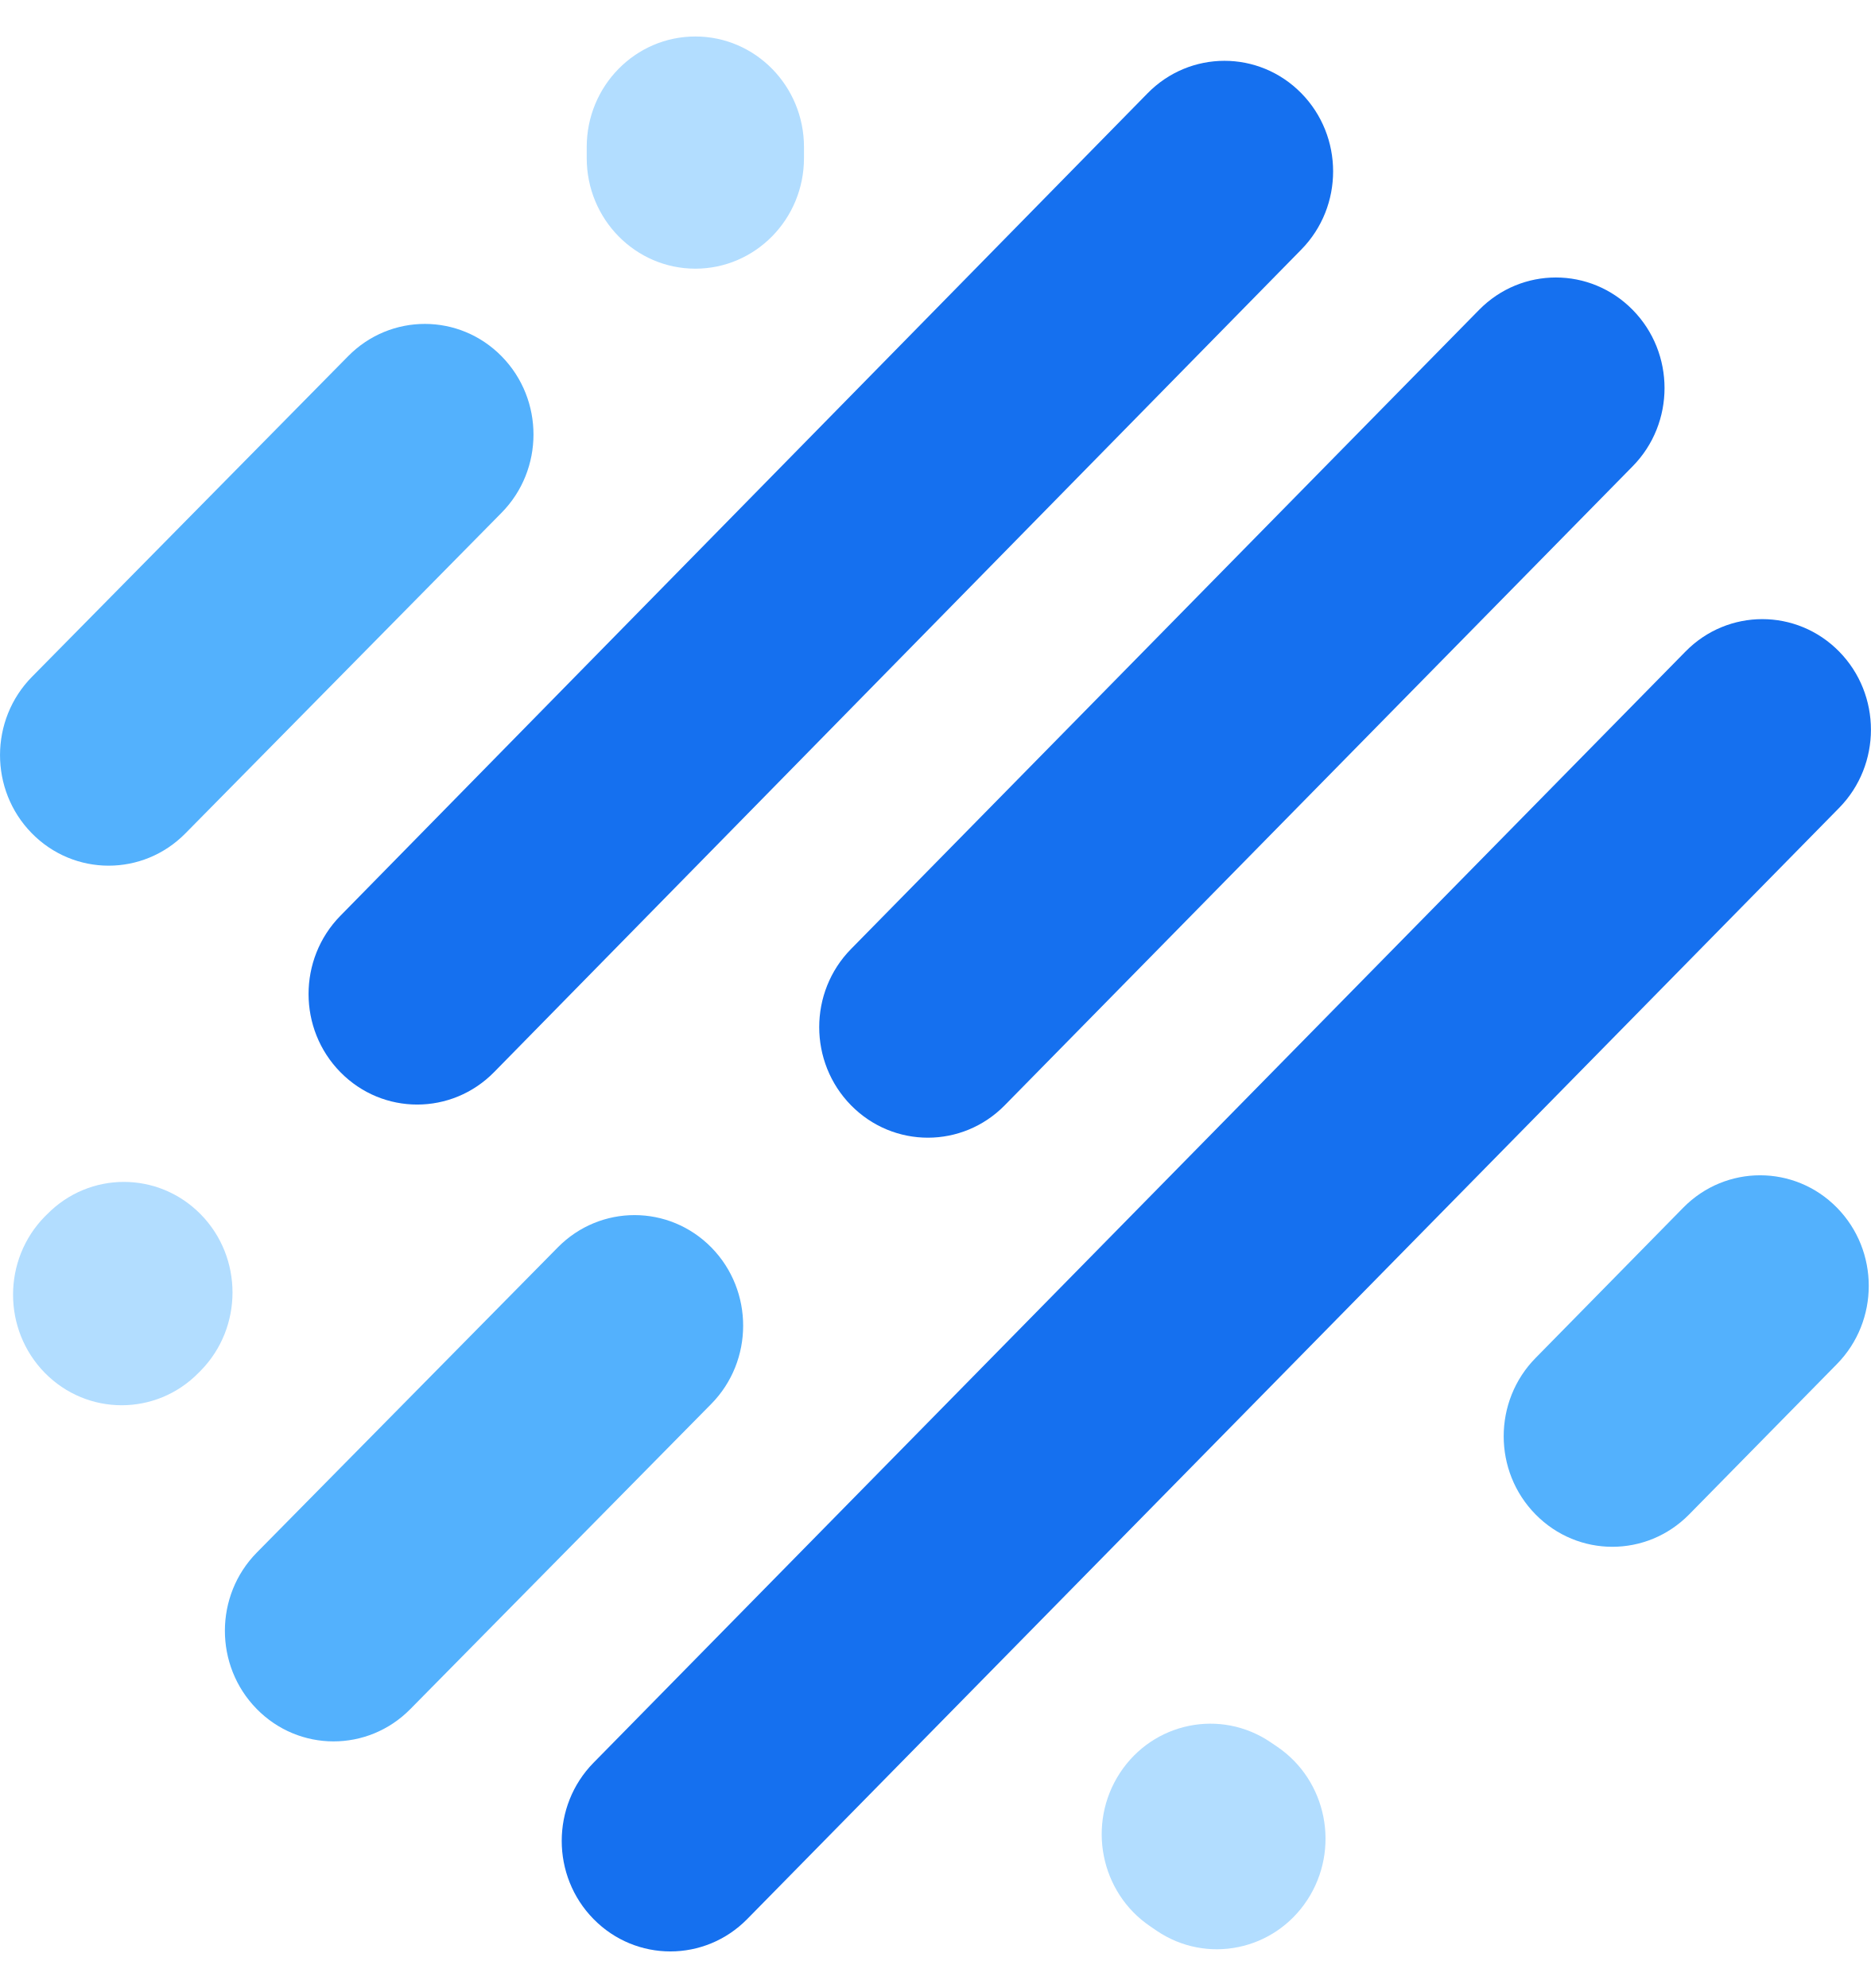
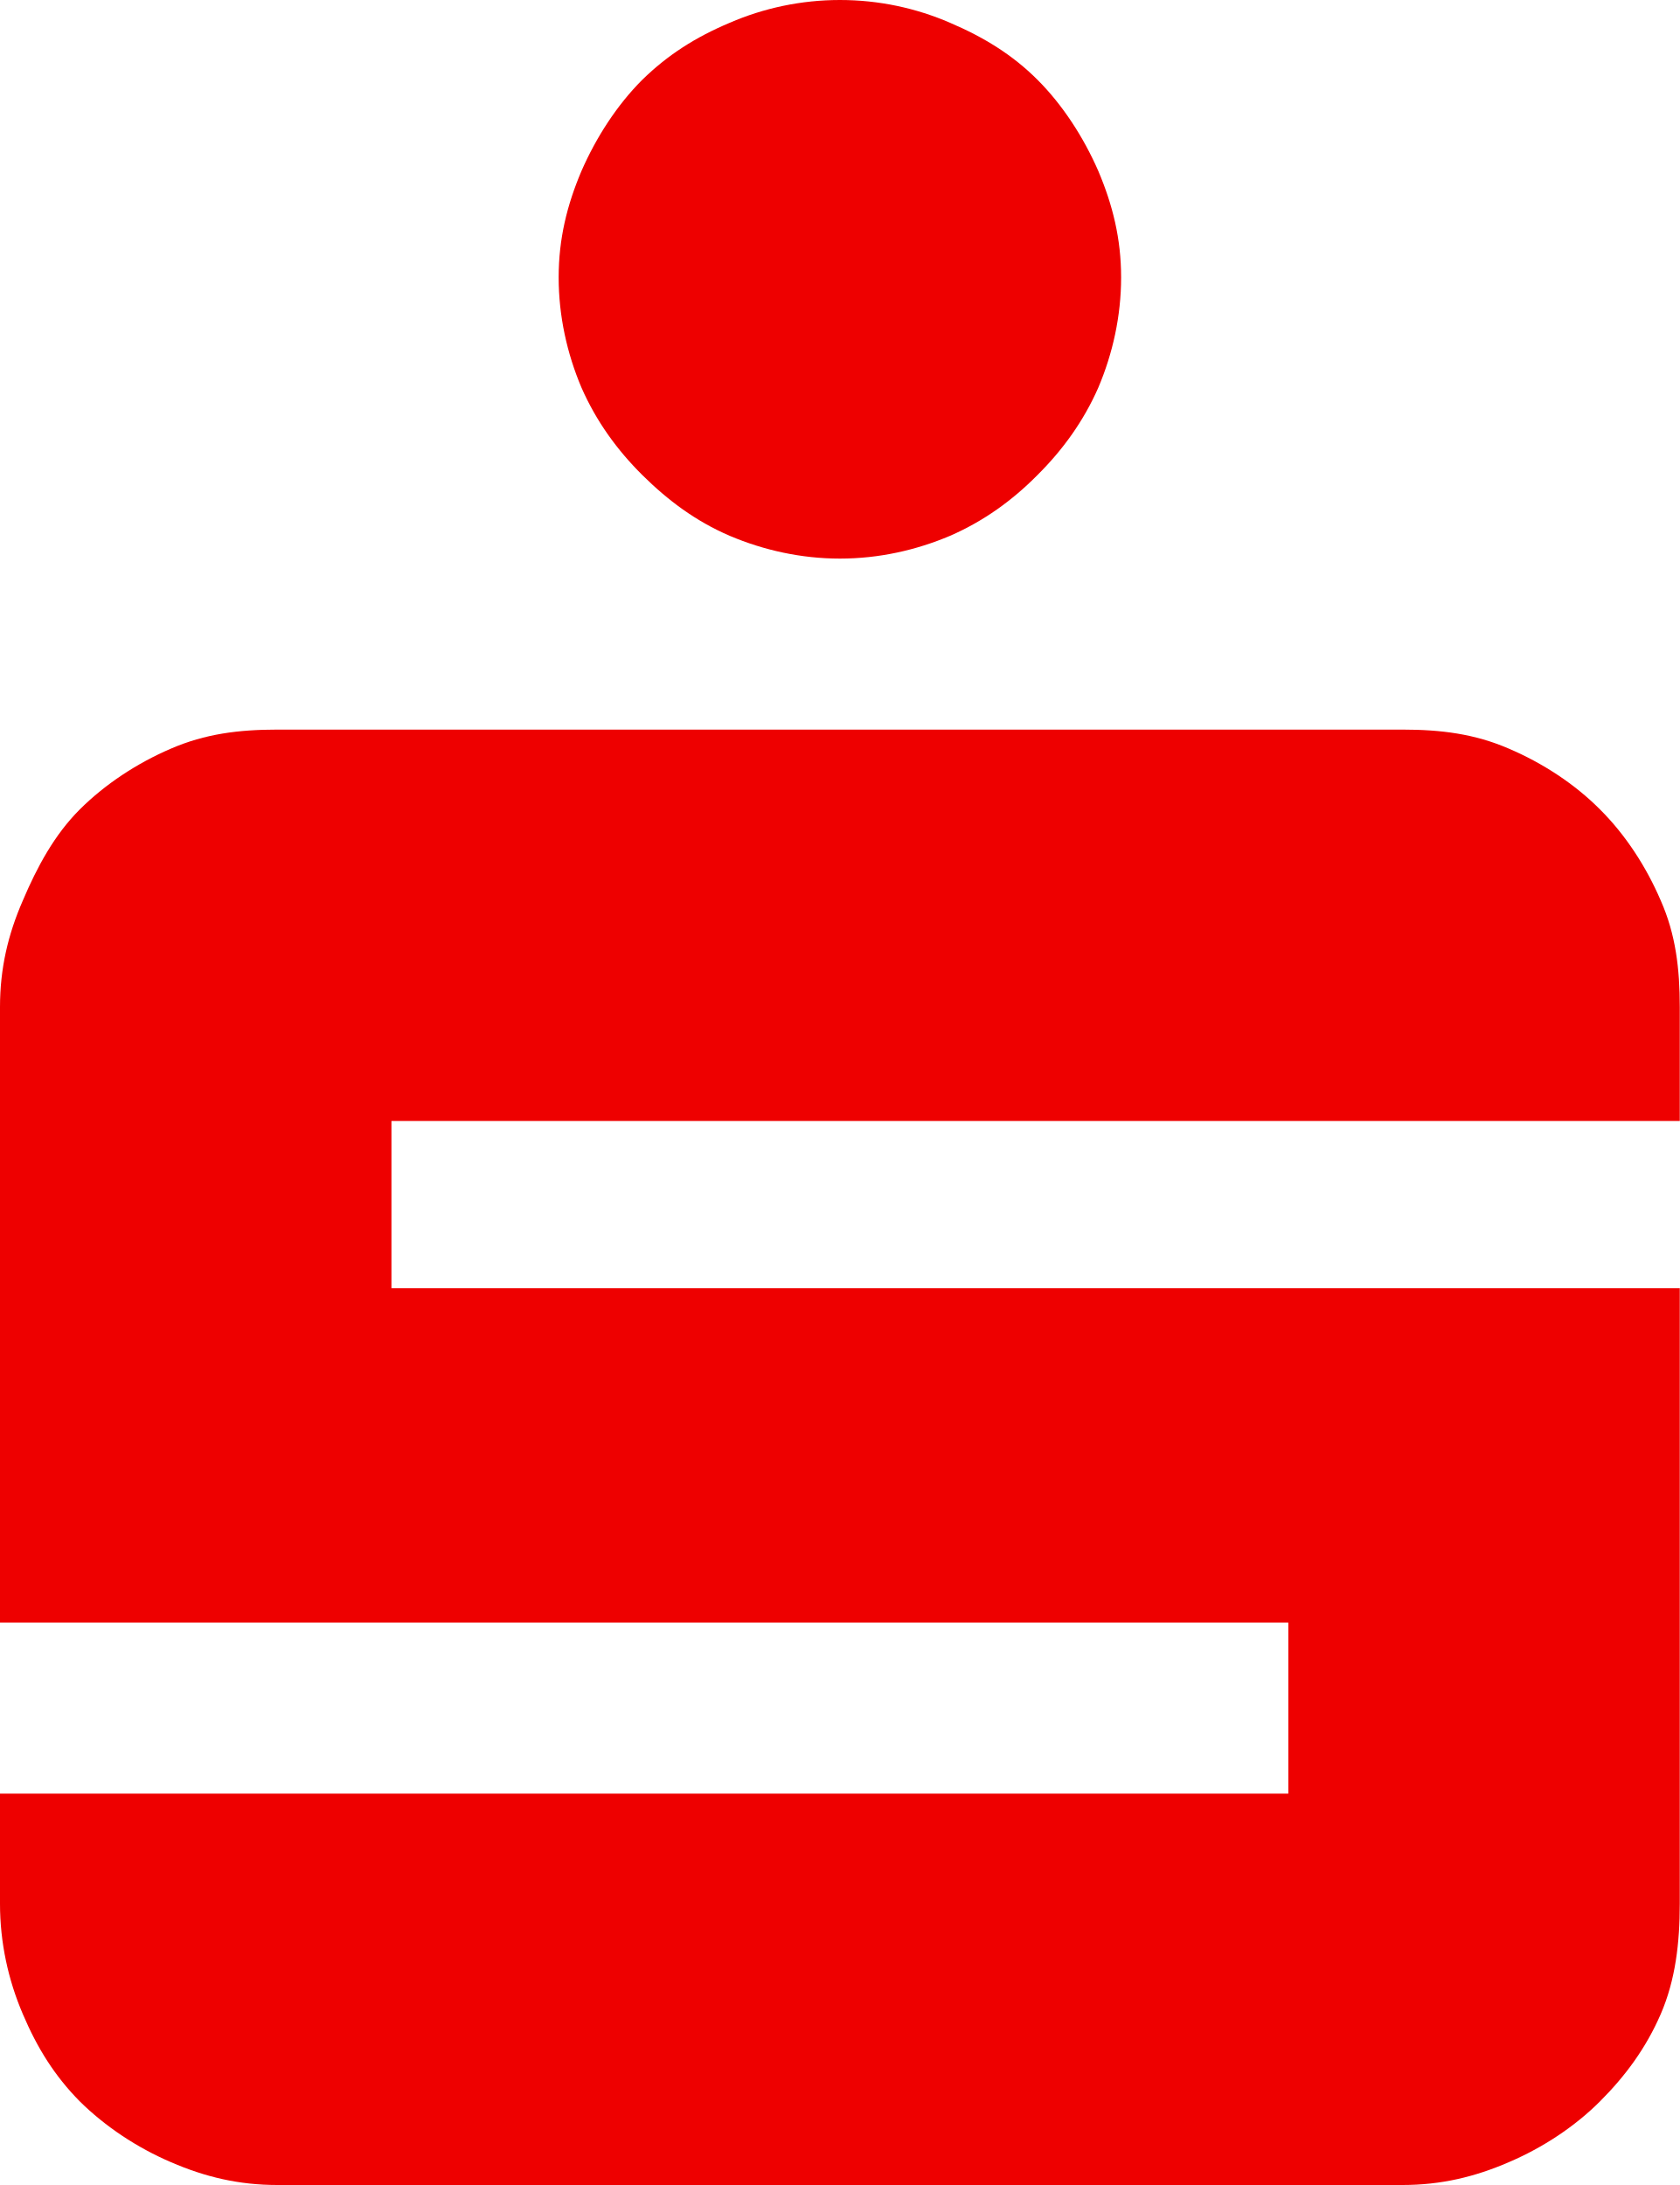
- <svg xmlns="http://www.w3.org/2000/svg" width="32" height="34" viewBox="0 0 32 34" fill="none">
-   <path fill-rule="evenodd" clip-rule="evenodd" d="M3.433 20.768C4.158 21.506 4.158 22.703 3.433 23.442L3.395 23.48C2.67 24.218 1.493 24.218 0.767 23.48C0.042 22.741 0.042 21.544 0.767 20.805L0.805 20.768C1.53 20.029 2.707 20.029 3.433 20.768Z" fill="#B2DDFF" />
-   <path fill-rule="evenodd" clip-rule="evenodd" d="M12.169 21.337C12.893 22.077 12.891 23.275 12.164 24.012L7.017 29.231C6.29 29.968 5.113 29.966 4.389 29.226C3.664 28.486 3.666 27.289 4.393 26.552L9.541 21.333C10.268 20.596 11.444 20.598 12.169 21.337Z" fill="#53B1FD" />
-   <path fill-rule="evenodd" clip-rule="evenodd" d="M19.155 30.322C19.724 29.453 20.878 29.218 21.732 29.797L21.844 29.873C22.698 30.452 22.928 31.626 22.359 32.495C21.79 33.364 20.636 33.599 19.782 33.02L19.671 32.944C18.817 32.365 18.586 31.191 19.155 30.322Z" fill="#B2DDFF" />
-   <path fill-rule="evenodd" clip-rule="evenodd" d="M31.418 20.654C32.144 21.393 32.144 22.59 31.418 23.329L28.891 25.9C28.165 26.639 26.989 26.639 26.263 25.9C25.537 25.162 25.537 23.965 26.263 23.226L28.79 20.654C29.516 19.916 30.693 19.916 31.418 20.654Z" fill="#53B1FD" />
-   <path fill-rule="evenodd" clip-rule="evenodd" d="M31.456 11.143C32.181 11.881 32.181 13.079 31.456 13.817L12.78 32.821C12.054 33.559 10.877 33.559 10.152 32.821C9.426 32.083 9.426 30.885 10.152 30.147L28.828 11.143C29.553 10.404 30.73 10.404 31.456 11.143Z" fill="#1570EF" />
-   <path fill-rule="evenodd" clip-rule="evenodd" d="M27.925 5.3C28.651 6.038 28.651 7.236 27.925 7.974L17.184 18.904C16.458 19.642 15.282 19.642 14.556 18.904C13.83 18.165 13.83 16.968 14.556 16.23L25.297 5.3C26.023 4.561 27.199 4.561 27.925 5.3Z" fill="#1570EF" />
-   <path fill-rule="evenodd" clip-rule="evenodd" d="M22.256 1.593C22.982 2.331 22.983 3.528 22.258 4.267L8.451 18.336C7.725 19.075 6.549 19.076 5.823 18.338C5.096 17.6 5.096 16.402 5.821 15.663L19.628 1.595C20.353 0.856 21.53 0.855 22.256 1.593Z" fill="#1570EF" />
-   <path fill-rule="evenodd" clip-rule="evenodd" d="M8.582 6.096C9.307 6.836 9.305 8.033 8.578 8.77L3.17 14.254C2.443 14.991 1.266 14.989 0.542 14.249C-0.182 13.51 -0.18 12.312 0.547 11.575L5.954 6.092C6.681 5.354 7.858 5.356 8.582 6.096Z" fill="#53B1FD" />
-   <path fill-rule="evenodd" clip-rule="evenodd" d="M11.893 0.624C12.919 0.624 13.751 1.471 13.751 2.515V2.704C13.751 3.748 12.919 4.595 11.893 4.595C10.867 4.595 10.035 3.748 10.035 2.704V2.515C10.035 1.471 10.867 0.624 11.893 0.624Z" fill="#B2DDFF" />
+ <svg xmlns="http://www.w3.org/2000/svg" version="1.0" width="354.126" height="460.684" id="svg1973">
+   <defs id="defs1975" />
+   <path d="m 177.063,0 c -8.14,0 -16.056,1.697 -23.235,4.807 -7.211,3.045 -13.011,6.73 -18.427,12.018 -5.32,5.32 -9.71,12.114 -12.819,19.229 -3.045,7.179 -4.807,14.293 -4.807,22.433 0,8.14 1.764,16.056 4.807,23.234 3.109,7.083 7.499,13.14 12.819,18.427 5.416,5.352 11.217,9.71 18.427,12.819 7.179,3.045 15.094,4.807 23.235,4.807 8.204,0 16.056,-1.764 23.235,-4.807 7.115,-3.109 13.139,-7.467 18.427,-12.819 5.32,-5.288 9.71,-11.345 12.819,-18.427 3.045,-7.179 4.807,-15.094 4.807,-23.234 0,-8.14 -1.764,-15.255 -4.807,-22.433 C 228.435,28.939 224.045,22.145 218.725,16.825 213.437,11.537 207.412,7.852 200.297,4.807 193.119,1.699 185.267,0 177.063,0 Z M 58.487,153.828 c -8.14,0 -15.255,0.897 -22.433,4.006 -7.179,3.077 -13.877,7.499 -19.229,12.819 C 11.505,175.973 7.852,182.703 4.807,189.882 1.699,196.997 0,204.175 0,212.315 v 129.793 h 271.603 v 36.054 H 0 v 6.41 16.825 c 0,8.172 1.731,16.056 4.807,23.235 3.045,7.179 6.73,13.075 12.018,18.427 5.352,5.288 12.05,9.742 19.229,12.819 7.179,3.109 14.293,4.807 22.433,4.807 H 295.639 c 8.14,0 15.255,-1.697 22.433,-4.807 7.211,-3.077 13.941,-7.531 19.229,-12.819 5.352,-5.352 9.71,-11.249 12.819,-18.427 3.109,-7.179 4.006,-15.062 4.006,-23.235 V 384.571 271.603 H 82.523 V 236.351 H 354.126 v -24.036 c 0,-8.14 -0.864,-15.319 -4.006,-22.433 -3.077,-7.179 -7.467,-13.909 -12.819,-19.229 -5.288,-5.32 -12.018,-9.742 -19.229,-12.819 -7.179,-3.109 -14.293,-4.006 -22.433,-4.006 z" id="path7445" style="fill:#ee0000;fill-opacity:1;fill-rule:nonzero;stroke:none" />
</svg>
